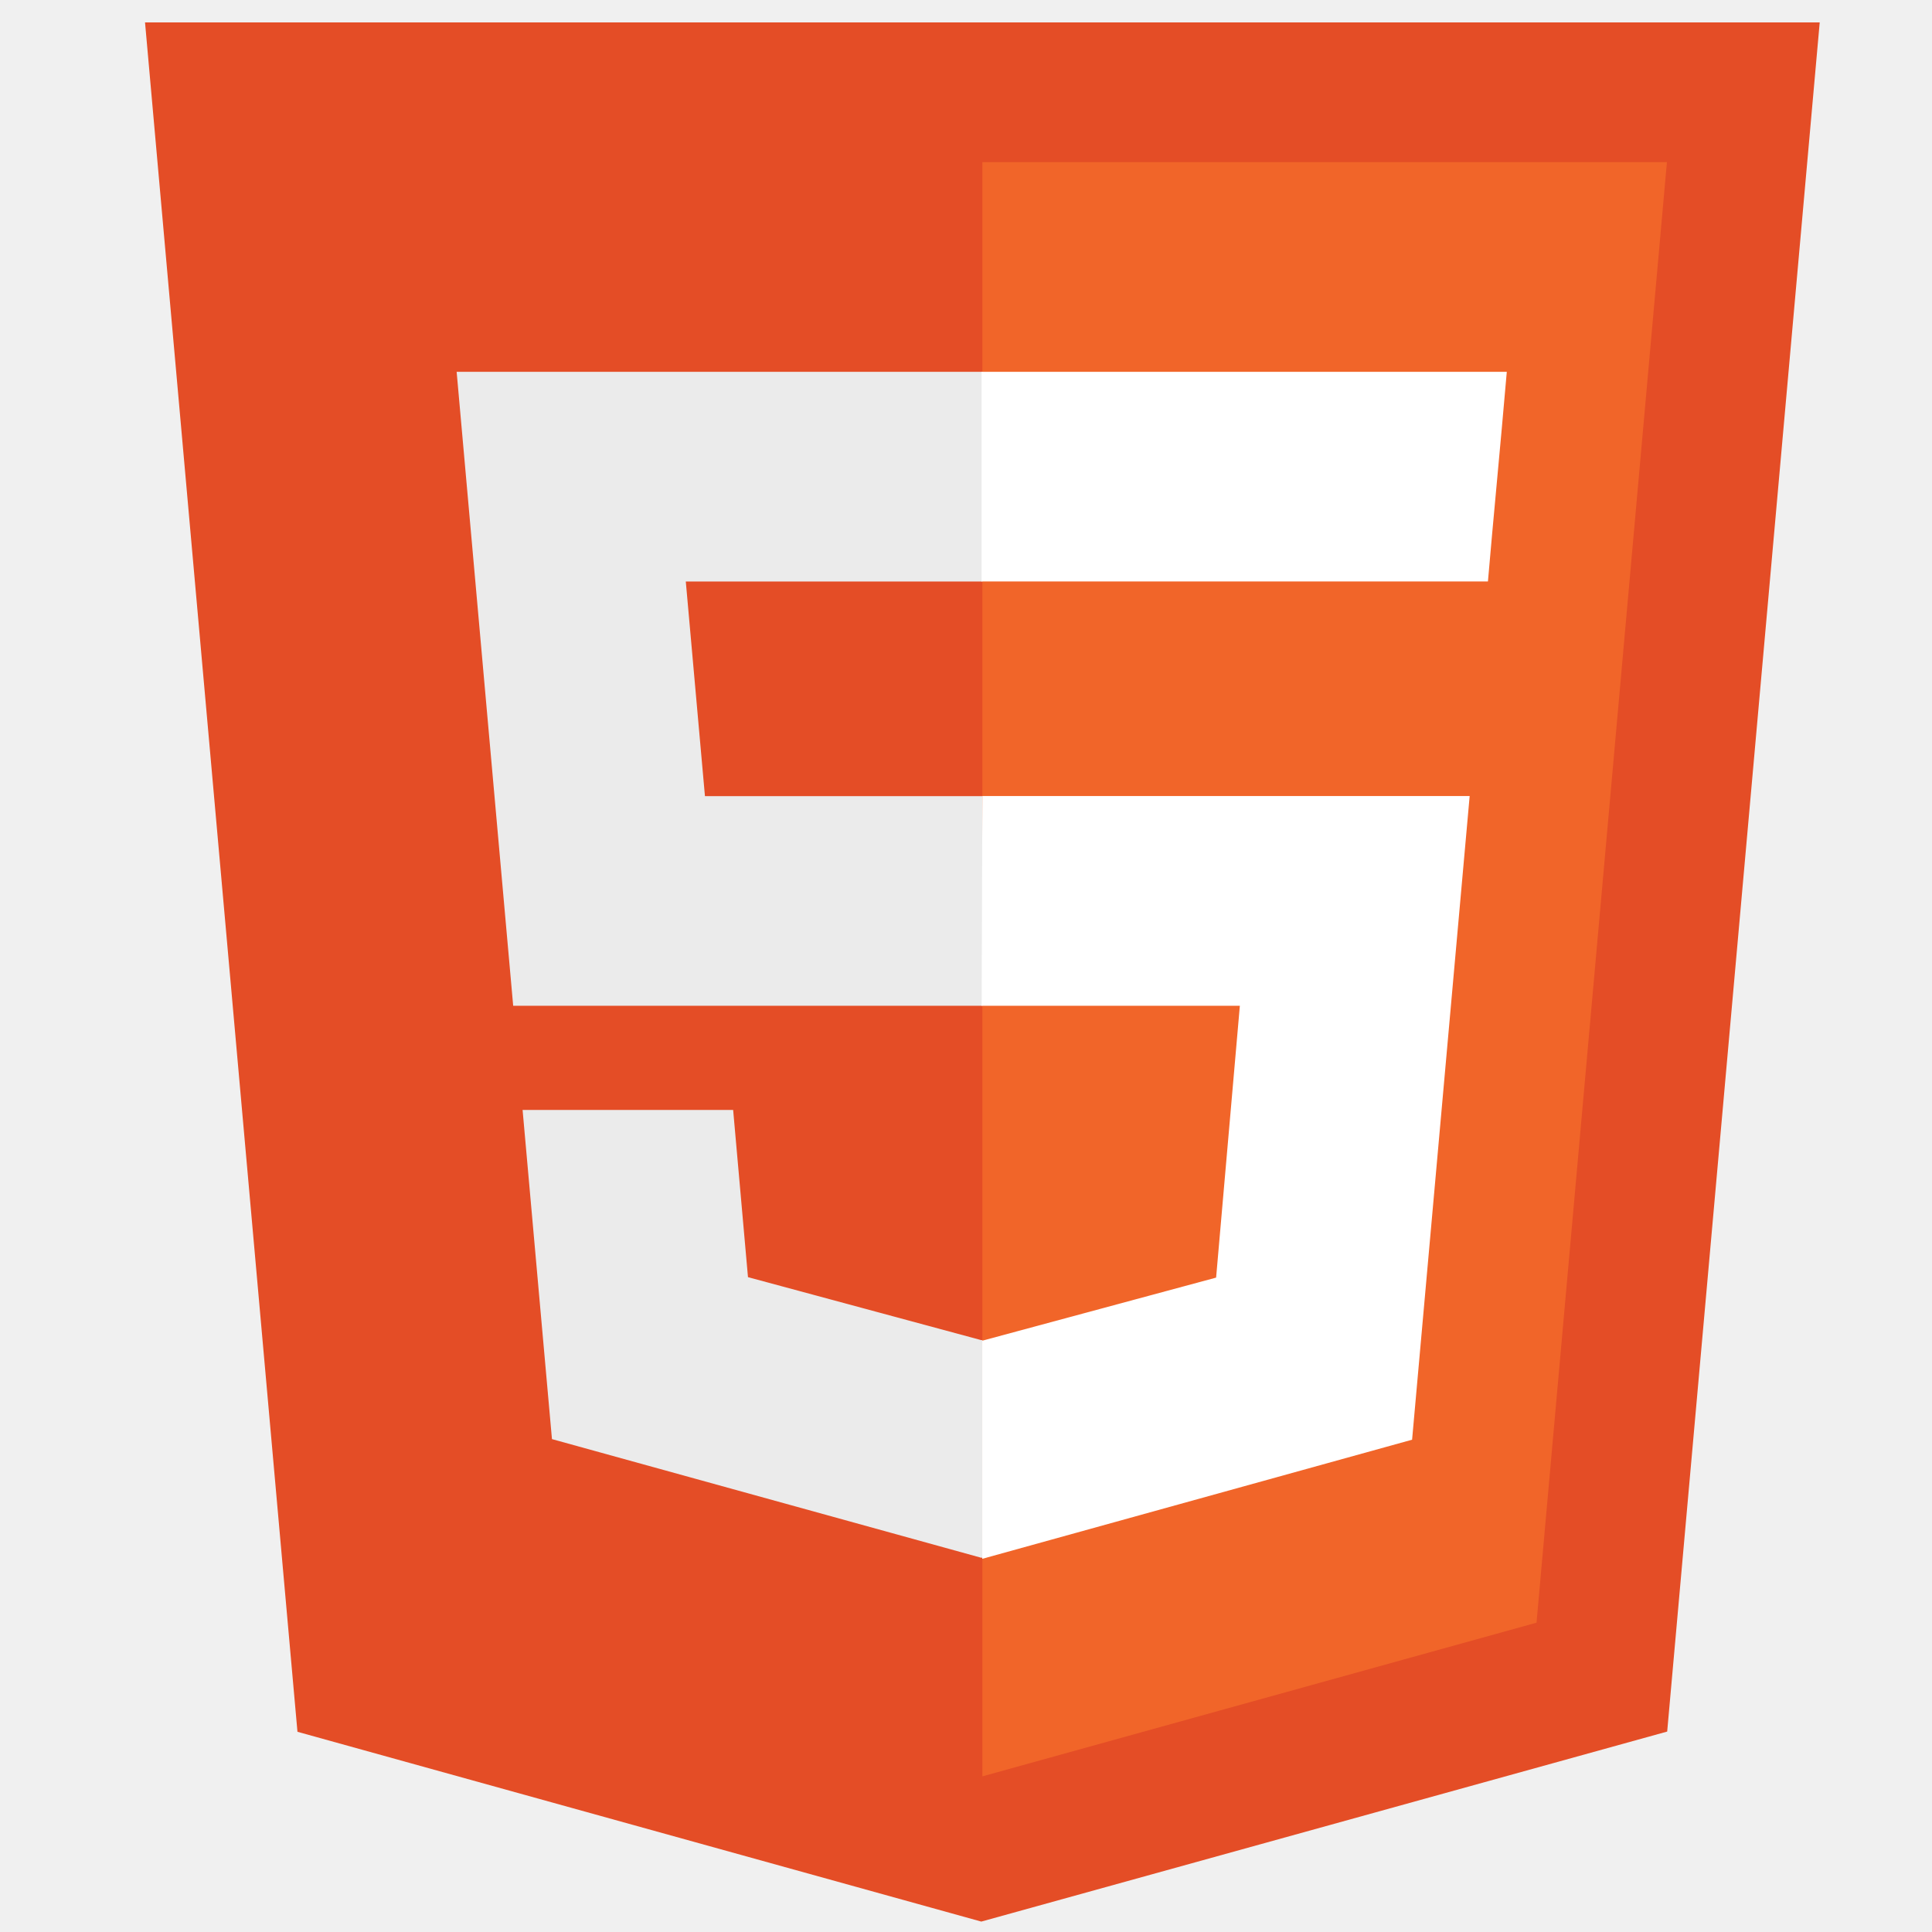
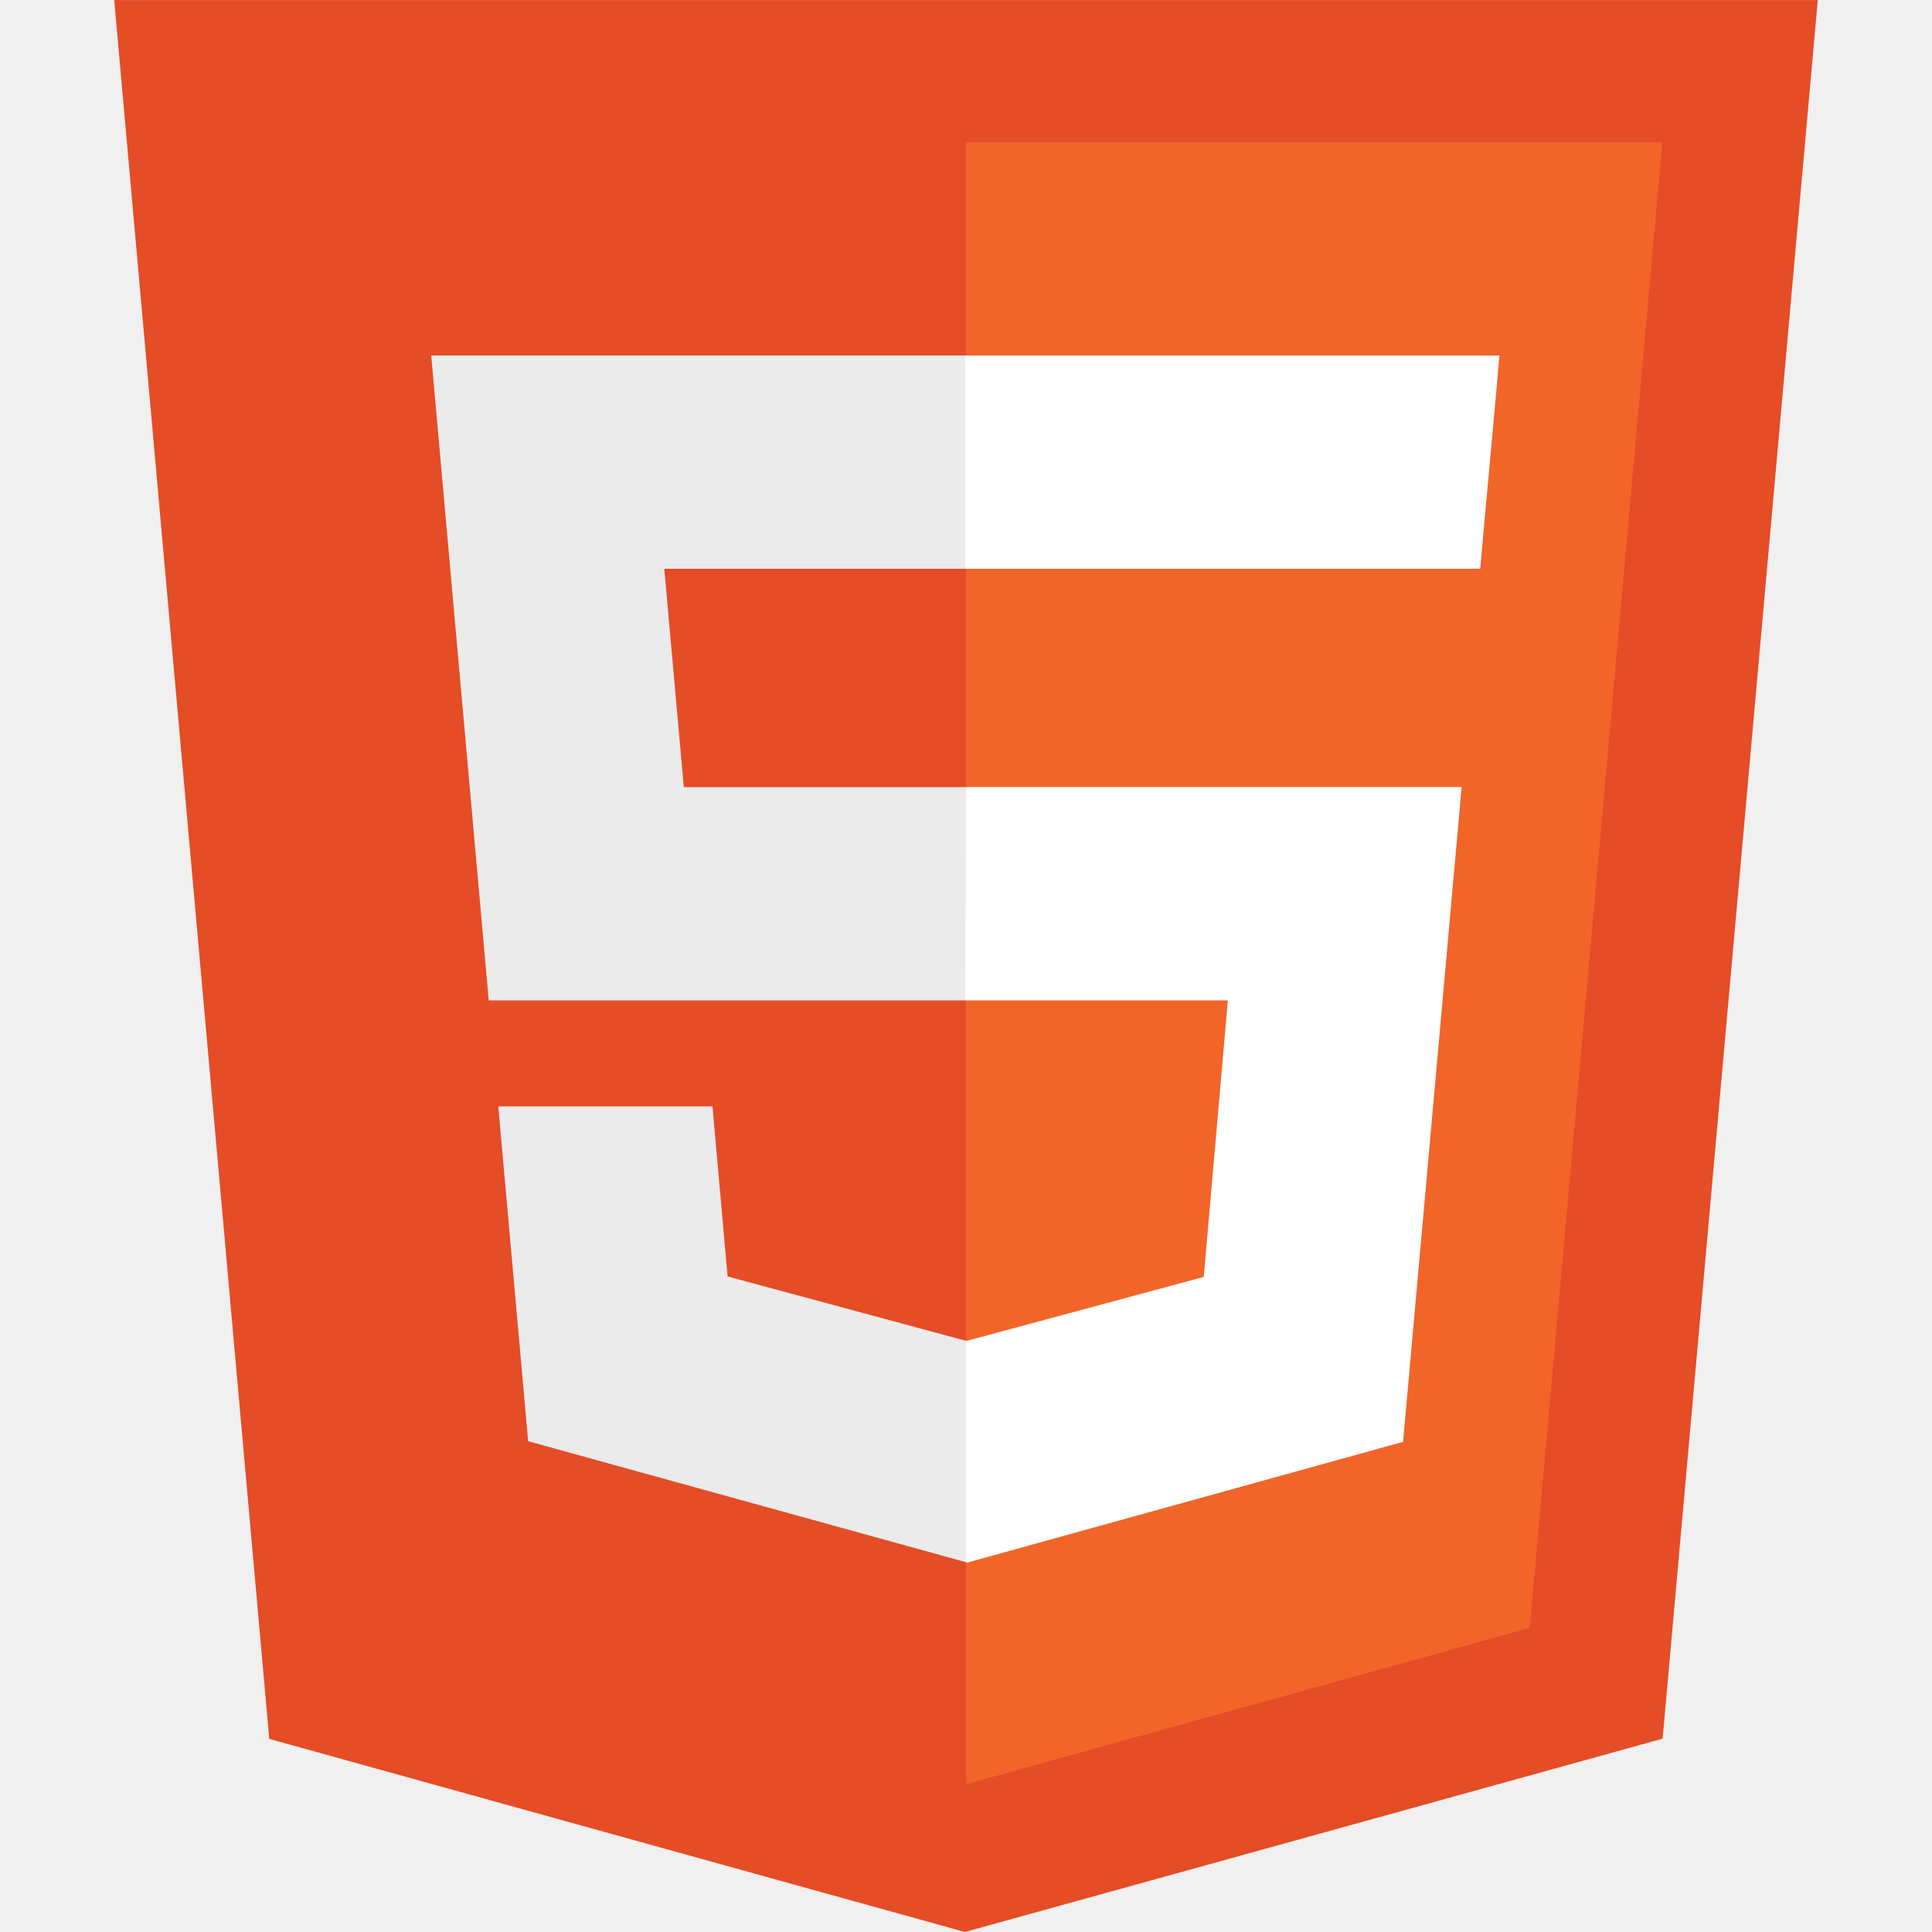
- <svg xmlns="http://www.w3.org/2000/svg" width="58" height="58" viewBox="0 0 58 59" fill="none">
-   <g id="Icon/HTML" clip-path="url(#clip0_71_1570)">
-     <path id="Vector" d="M8.584 52.886L3.929 0.684H55.071L50.413 52.879L29.467 58.682L8.584 52.886Z" fill="#E44D26" />
-     <path id="Vector_2" d="M46.423 49.554L50.405 4.952H29.5V54.247L46.423 49.554Z" fill="#F16529" />
-     <path id="Vector_3" d="M29.478 11.354H13.445L15.172 30.715H29.5V24.313H21.028L20.443 17.758H29.5V11.354H29.478ZM29.5 40.92L29.473 40.927L22.342 39.002L21.889 33.896H15.459L16.356 43.948L29.471 47.573L29.5 47.564V40.92Z" fill="#EBEBEB" />
-     <path id="Vector_4" d="M29.478 30.715H37.363L36.638 39.016L29.496 40.943V47.604L42.623 43.966L44.381 24.31H29.5L29.478 30.715ZM45.363 13.072L45.515 11.354H29.475V17.756H44.939L45.066 16.317L45.363 13.072Z" fill="white" />
-   </g>
-   <defs>
-     <clipPath id="clip0_71_1570">
-       <rect width="58" height="58" fill="white" transform="translate(0.5 0.682068)" />
-     </clipPath>
-   </defs>
+ <svg xmlns="http://www.w3.org/2000/svg" width="35" height="35" viewBox="0 0 35 35" fill="none">
+   <path d="M4.878 31.502L2.069 0.001H32.931L30.12 31.498L17.48 35L4.878 31.502Z" fill="#E44D26" />
+   <path d="M27.712 29.492L30.115 2.577H17.5V32.324L27.712 29.492Z" fill="#F16529" />
+   <path d="M17.487 6.44H7.812L8.854 18.123H17.5V14.26H12.388L12.034 10.304H17.5V6.44H17.487ZM17.5 24.281L17.484 24.286L13.181 23.124L12.907 20.043H9.027L9.568 26.109L17.483 28.296L17.5 28.291V24.281Z" fill="#EBEBEB" />
+   <path d="M17.487 18.123H22.244L21.807 23.133L17.497 24.295V28.315L25.418 26.12L26.479 14.258H17.5L17.487 18.123ZM27.072 7.477L27.164 6.44H17.484V10.303H26.816L26.893 9.435L27.072 7.477Z" fill="white" />
</svg>
